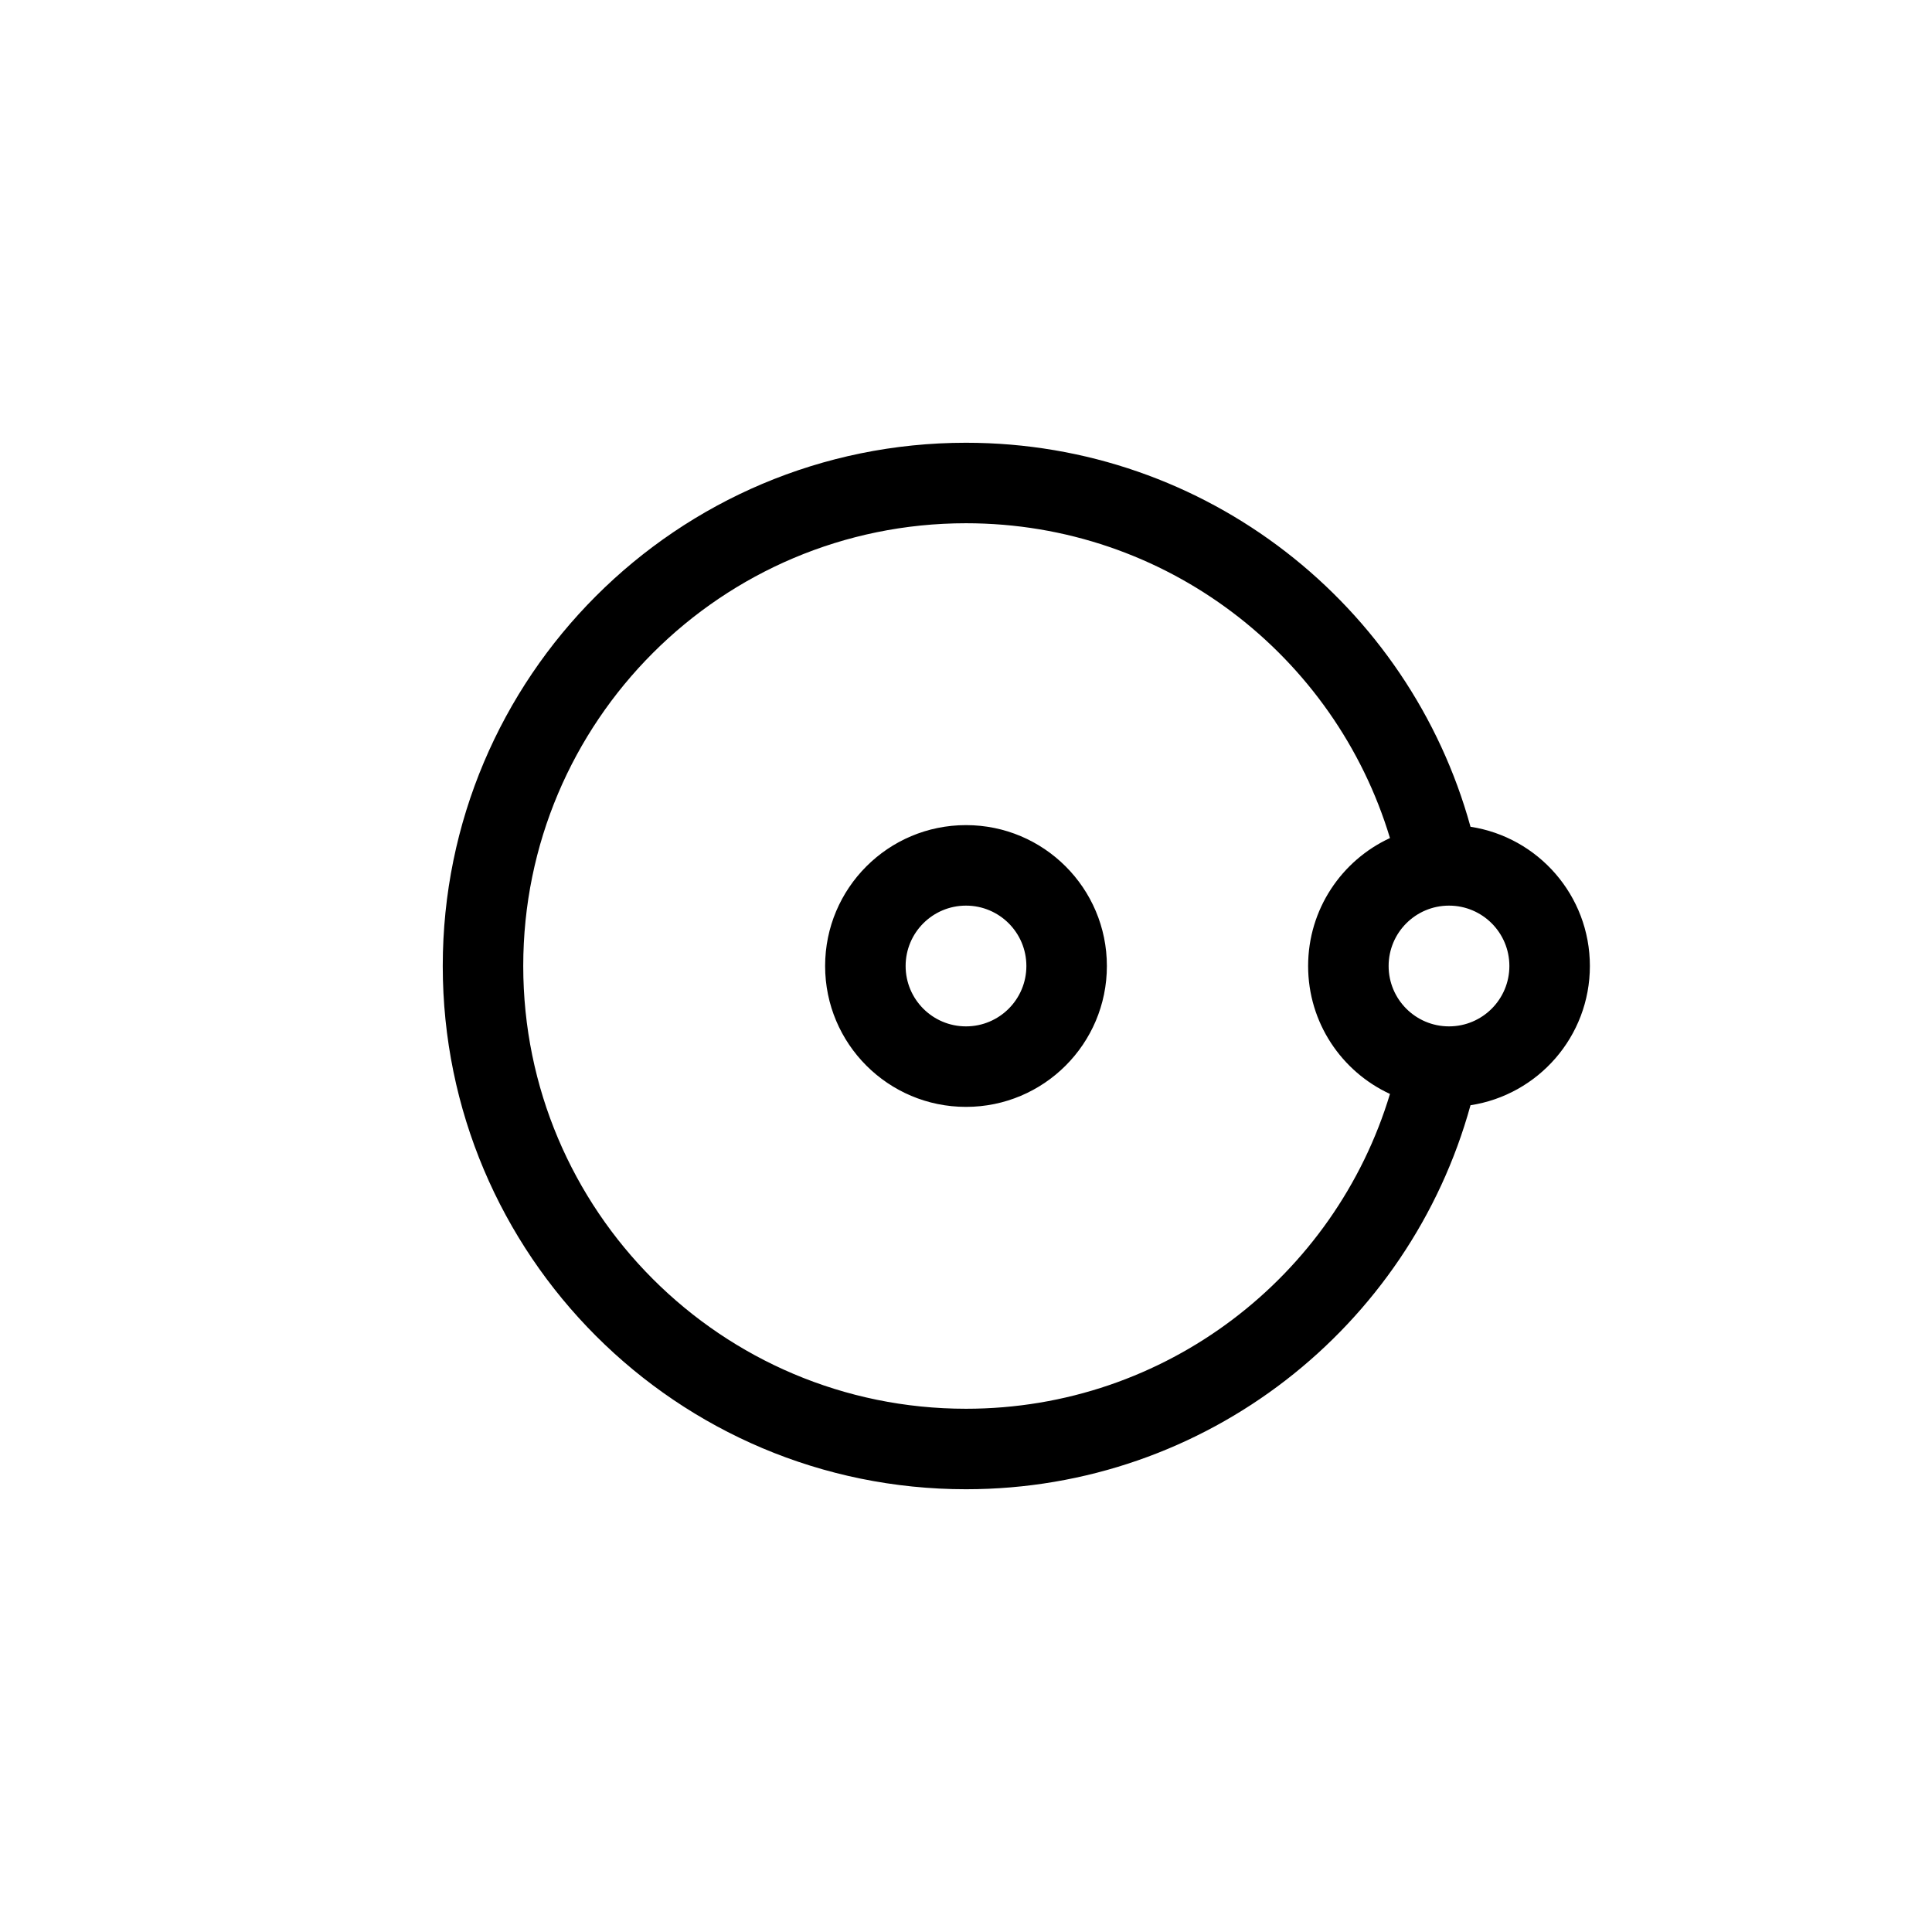
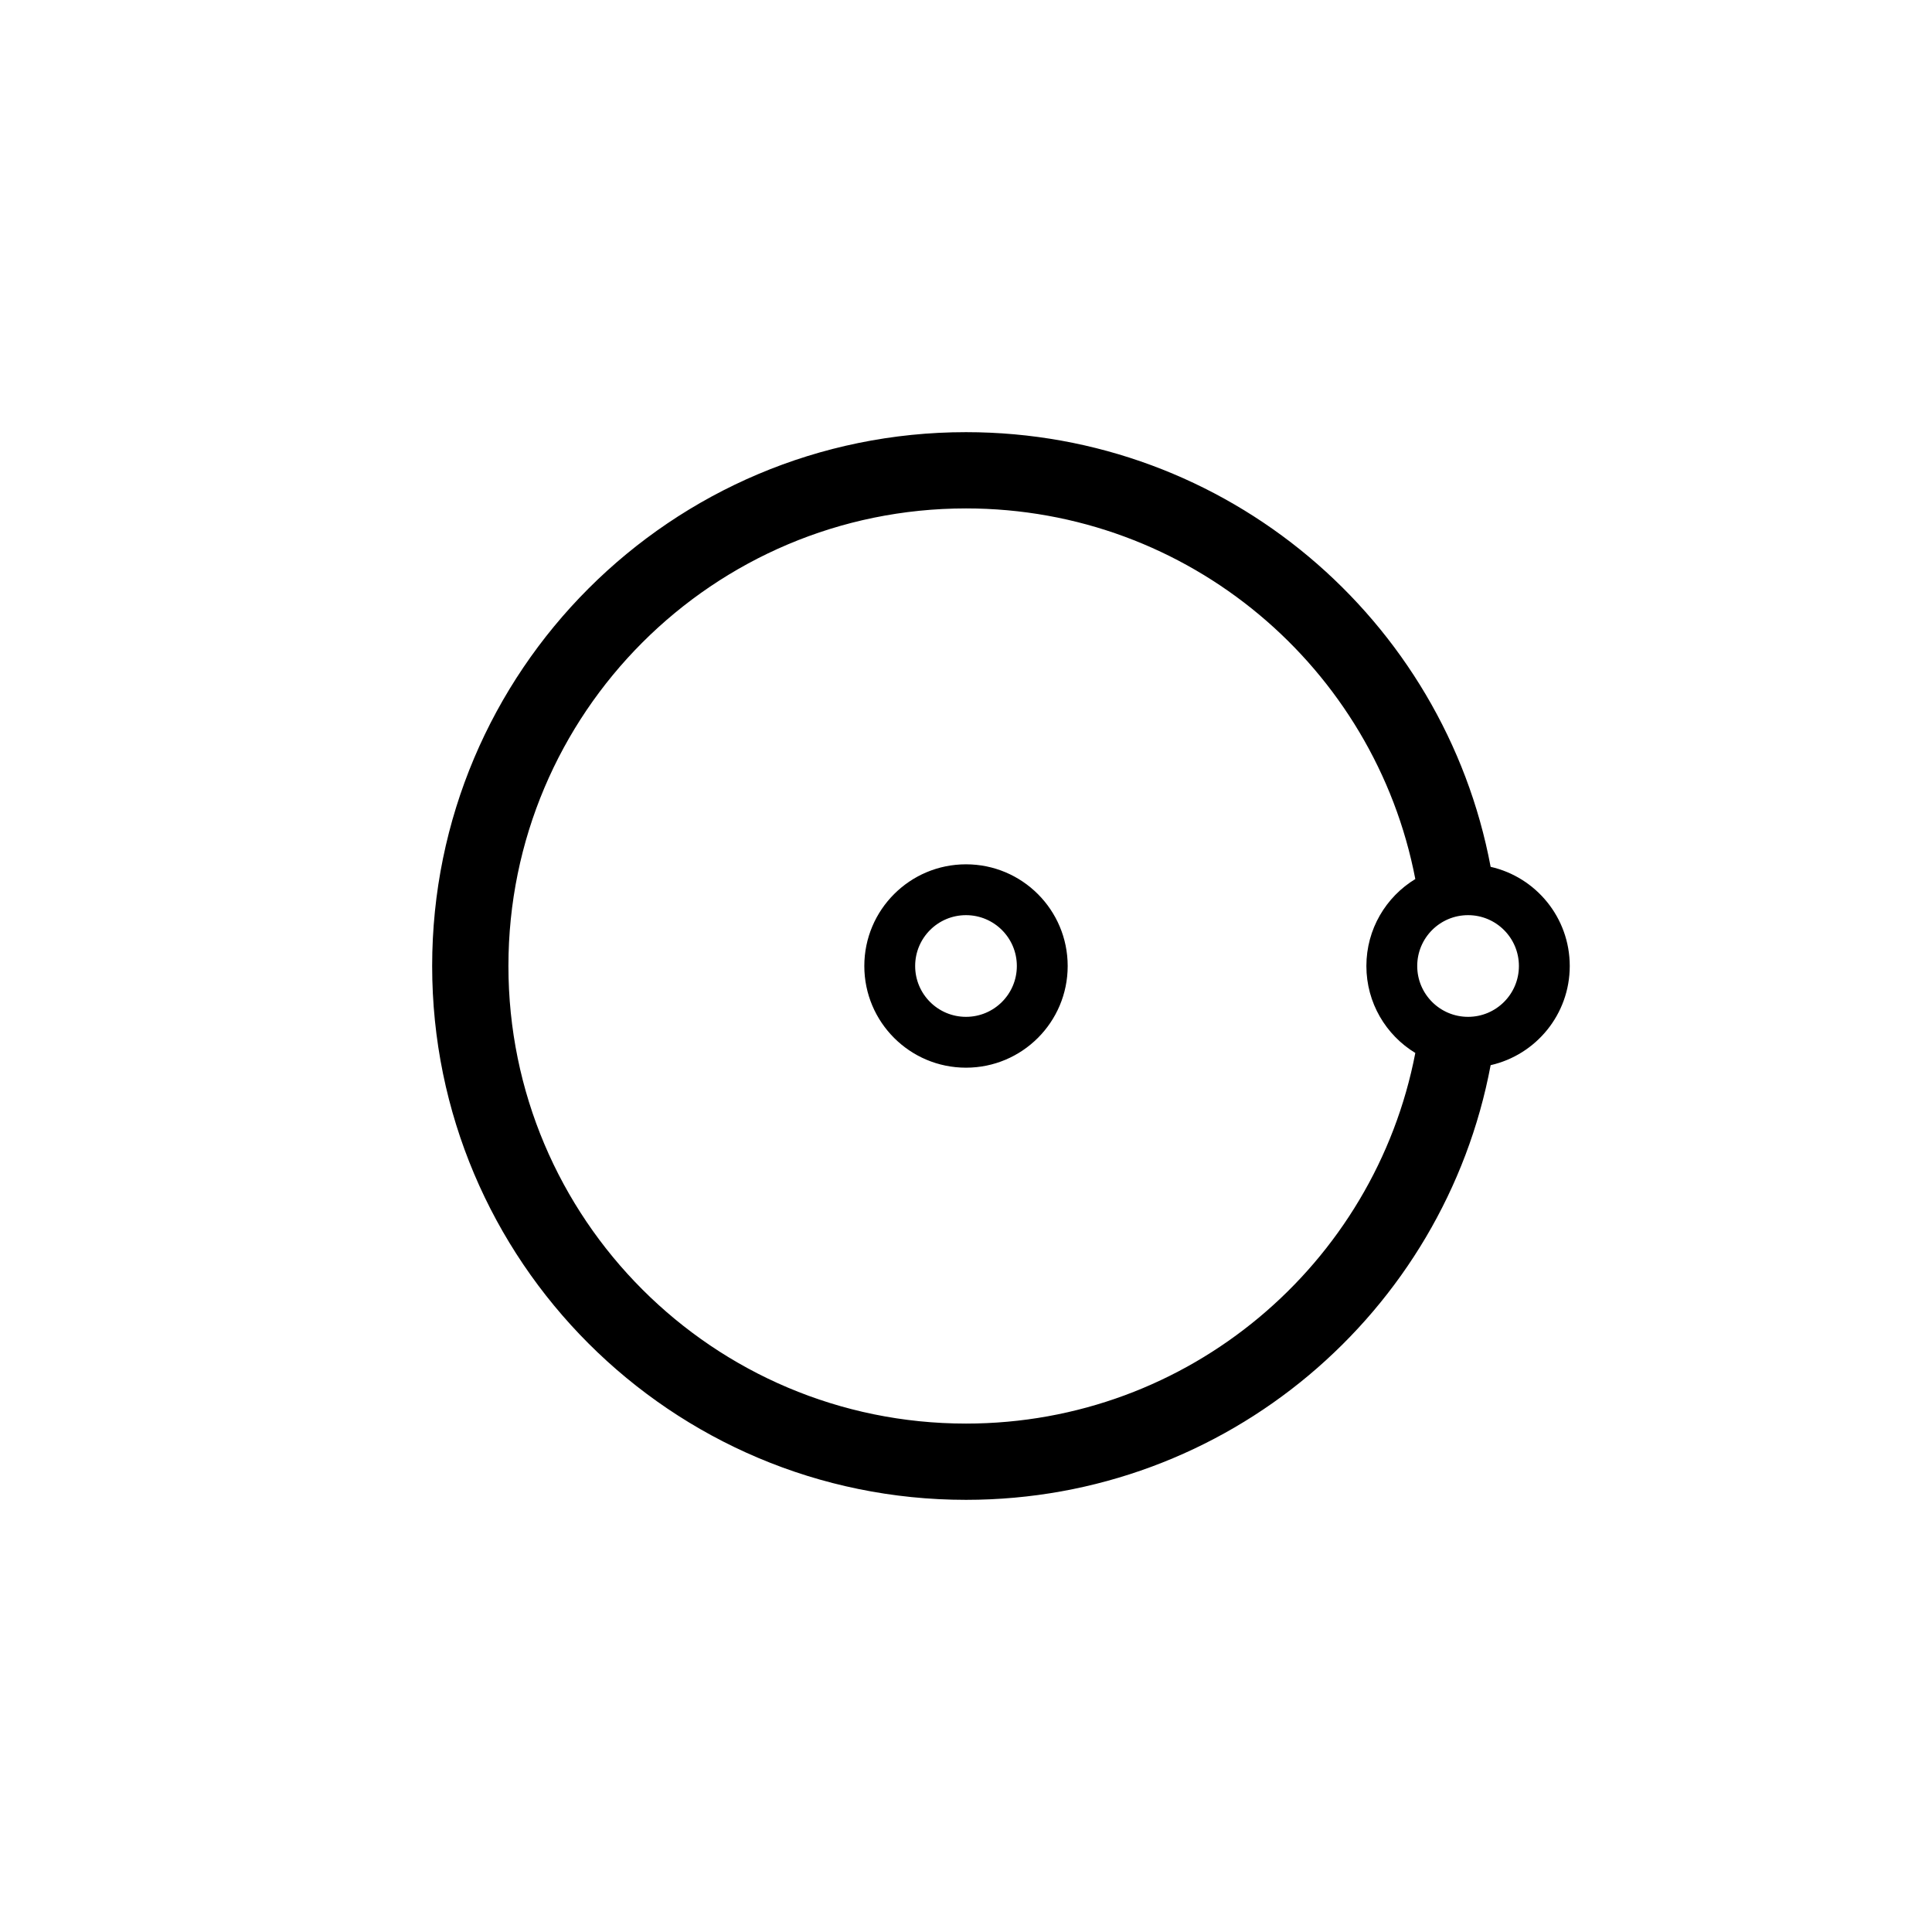
<svg xmlns="http://www.w3.org/2000/svg" version="1.1" baseProfile="full" width="76" height="76" viewBox="0 0 76.00 76.00" enable-background="new 0 0 76.00 76.00" xml:space="preserve">
-   <path fill="#000000" fill-opacity="1" stroke-width="0.2" stroke-linejoin="round" d="M 38,32.458C 41.061,32.458 43.542,34.939 43.542,38C 43.542,41.061 41.061,43.542 38,43.542C 34.939,43.542 32.458,41.061 32.458,38C 32.458,34.939 34.939,32.458 38,32.458 Z M 38,35.625C 36.688,35.625 35.625,36.688 35.625,38C 35.625,39.312 36.688,40.375 38,40.375C 39.312,40.375 40.375,39.312 40.375,38C 40.375,36.688 39.312,35.625 38,35.625 Z M 62.542,38C 62.542,40.773 60.505,43.07 57.846,43.477C 55.448,52.186 47.471,58.583 38,58.583C 26.632,58.583 17.417,49.368 17.417,38C 17.417,26.632 26.632,17.417 38,17.417C 47.471,17.417 55.448,23.814 57.846,32.523C 60.505,32.93 62.542,35.227 62.542,38 Z M 51.458,38C 51.458,35.769 52.777,33.845 54.678,32.967C 52.519,25.802 45.869,20.583 38,20.583C 28.381,20.583 20.583,28.381 20.583,38C 20.583,47.619 28.381,55.417 38,55.417C 45.869,55.417 52.519,50.198 54.678,43.033C 52.777,42.155 51.458,40.232 51.458,38 Z M 57,35.625C 55.688,35.625 54.625,36.688 54.625,38C 54.625,39.312 55.688,40.375 57,40.375C 58.312,40.375 59.375,39.312 59.375,38C 59.375,36.688 58.312,35.625 57,35.625 Z " />
+   <path fill="#000000" fill-opacity="1" stroke-width="0.2" stroke-linejoin="round" d="M 38,36C 36.895,36 36,36.895 36,38C 36,39.105 36.895,40 38,40C 39.105,40 40,39.105 40,38C 40,36.895 39.105,36 38,36 Z M 38,34C 40.209,34 42,35.791 42,38C 42,40.209 40.209,42 38,42C 35.791,42 34,40.209 34,38C 34,35.791 35.791,34 38,34 Z M 57.75,36C 56.645,36 55.75,36.895 55.75,38C 55.75,39.105 56.645,40 57.75,40C 58.855,40 59.75,39.105 59.75,38C 59.75,36.895 58.855,36 57.75,36 Z M 61.75,38C 61.75,39.904 60.42,41.497 58.638,41.901C 56.81,51.635 48.265,59 38,59C 26.402,59 17,49.598 17,38C 17,26.402 26.402,17 38,17C 48.265,17 56.81,24.365 58.638,34.099C 60.42,34.503 61.75,36.096 61.75,38 Z M 53.75,38C 53.75,36.55 54.521,35.281 55.675,34.579C 54.078,26.274 46.772,20 38,20C 28.059,20 20,28.059 20,38C 20,47.941 28.059,56 38,56C 46.772,56 54.078,49.726 55.675,41.421C 54.521,40.719 53.75,39.45 53.75,38 Z " />
</svg>
